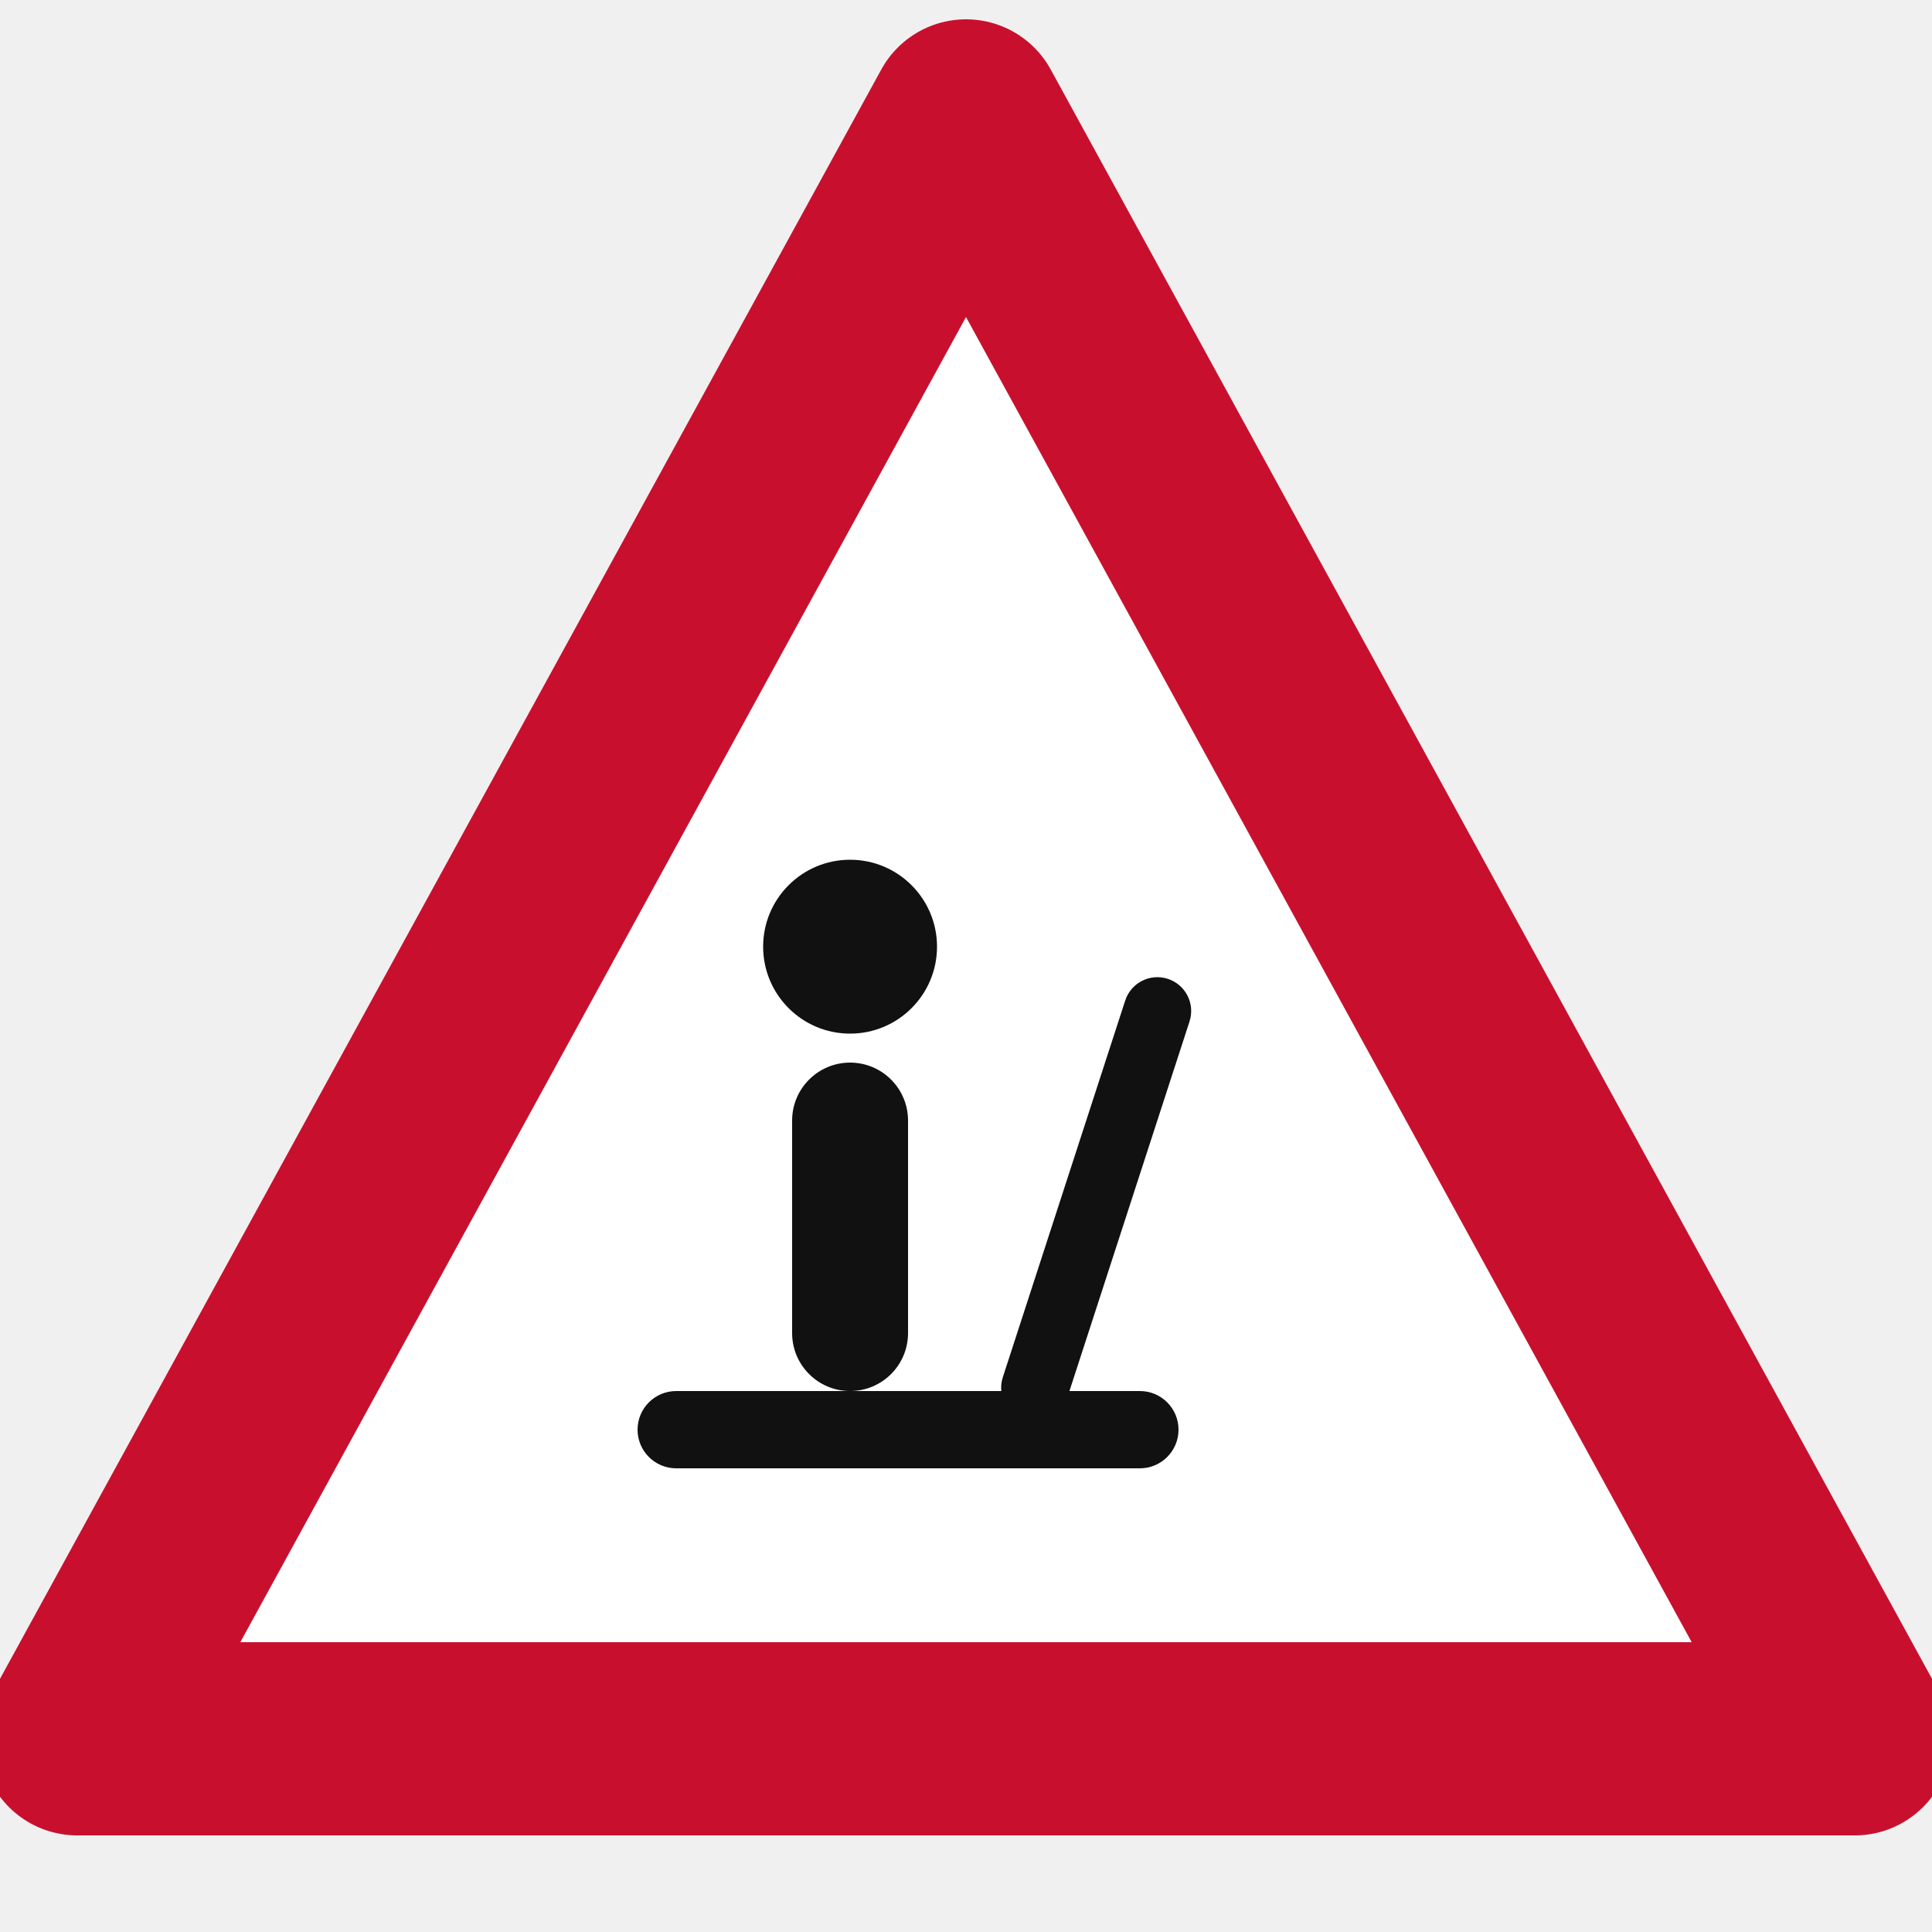
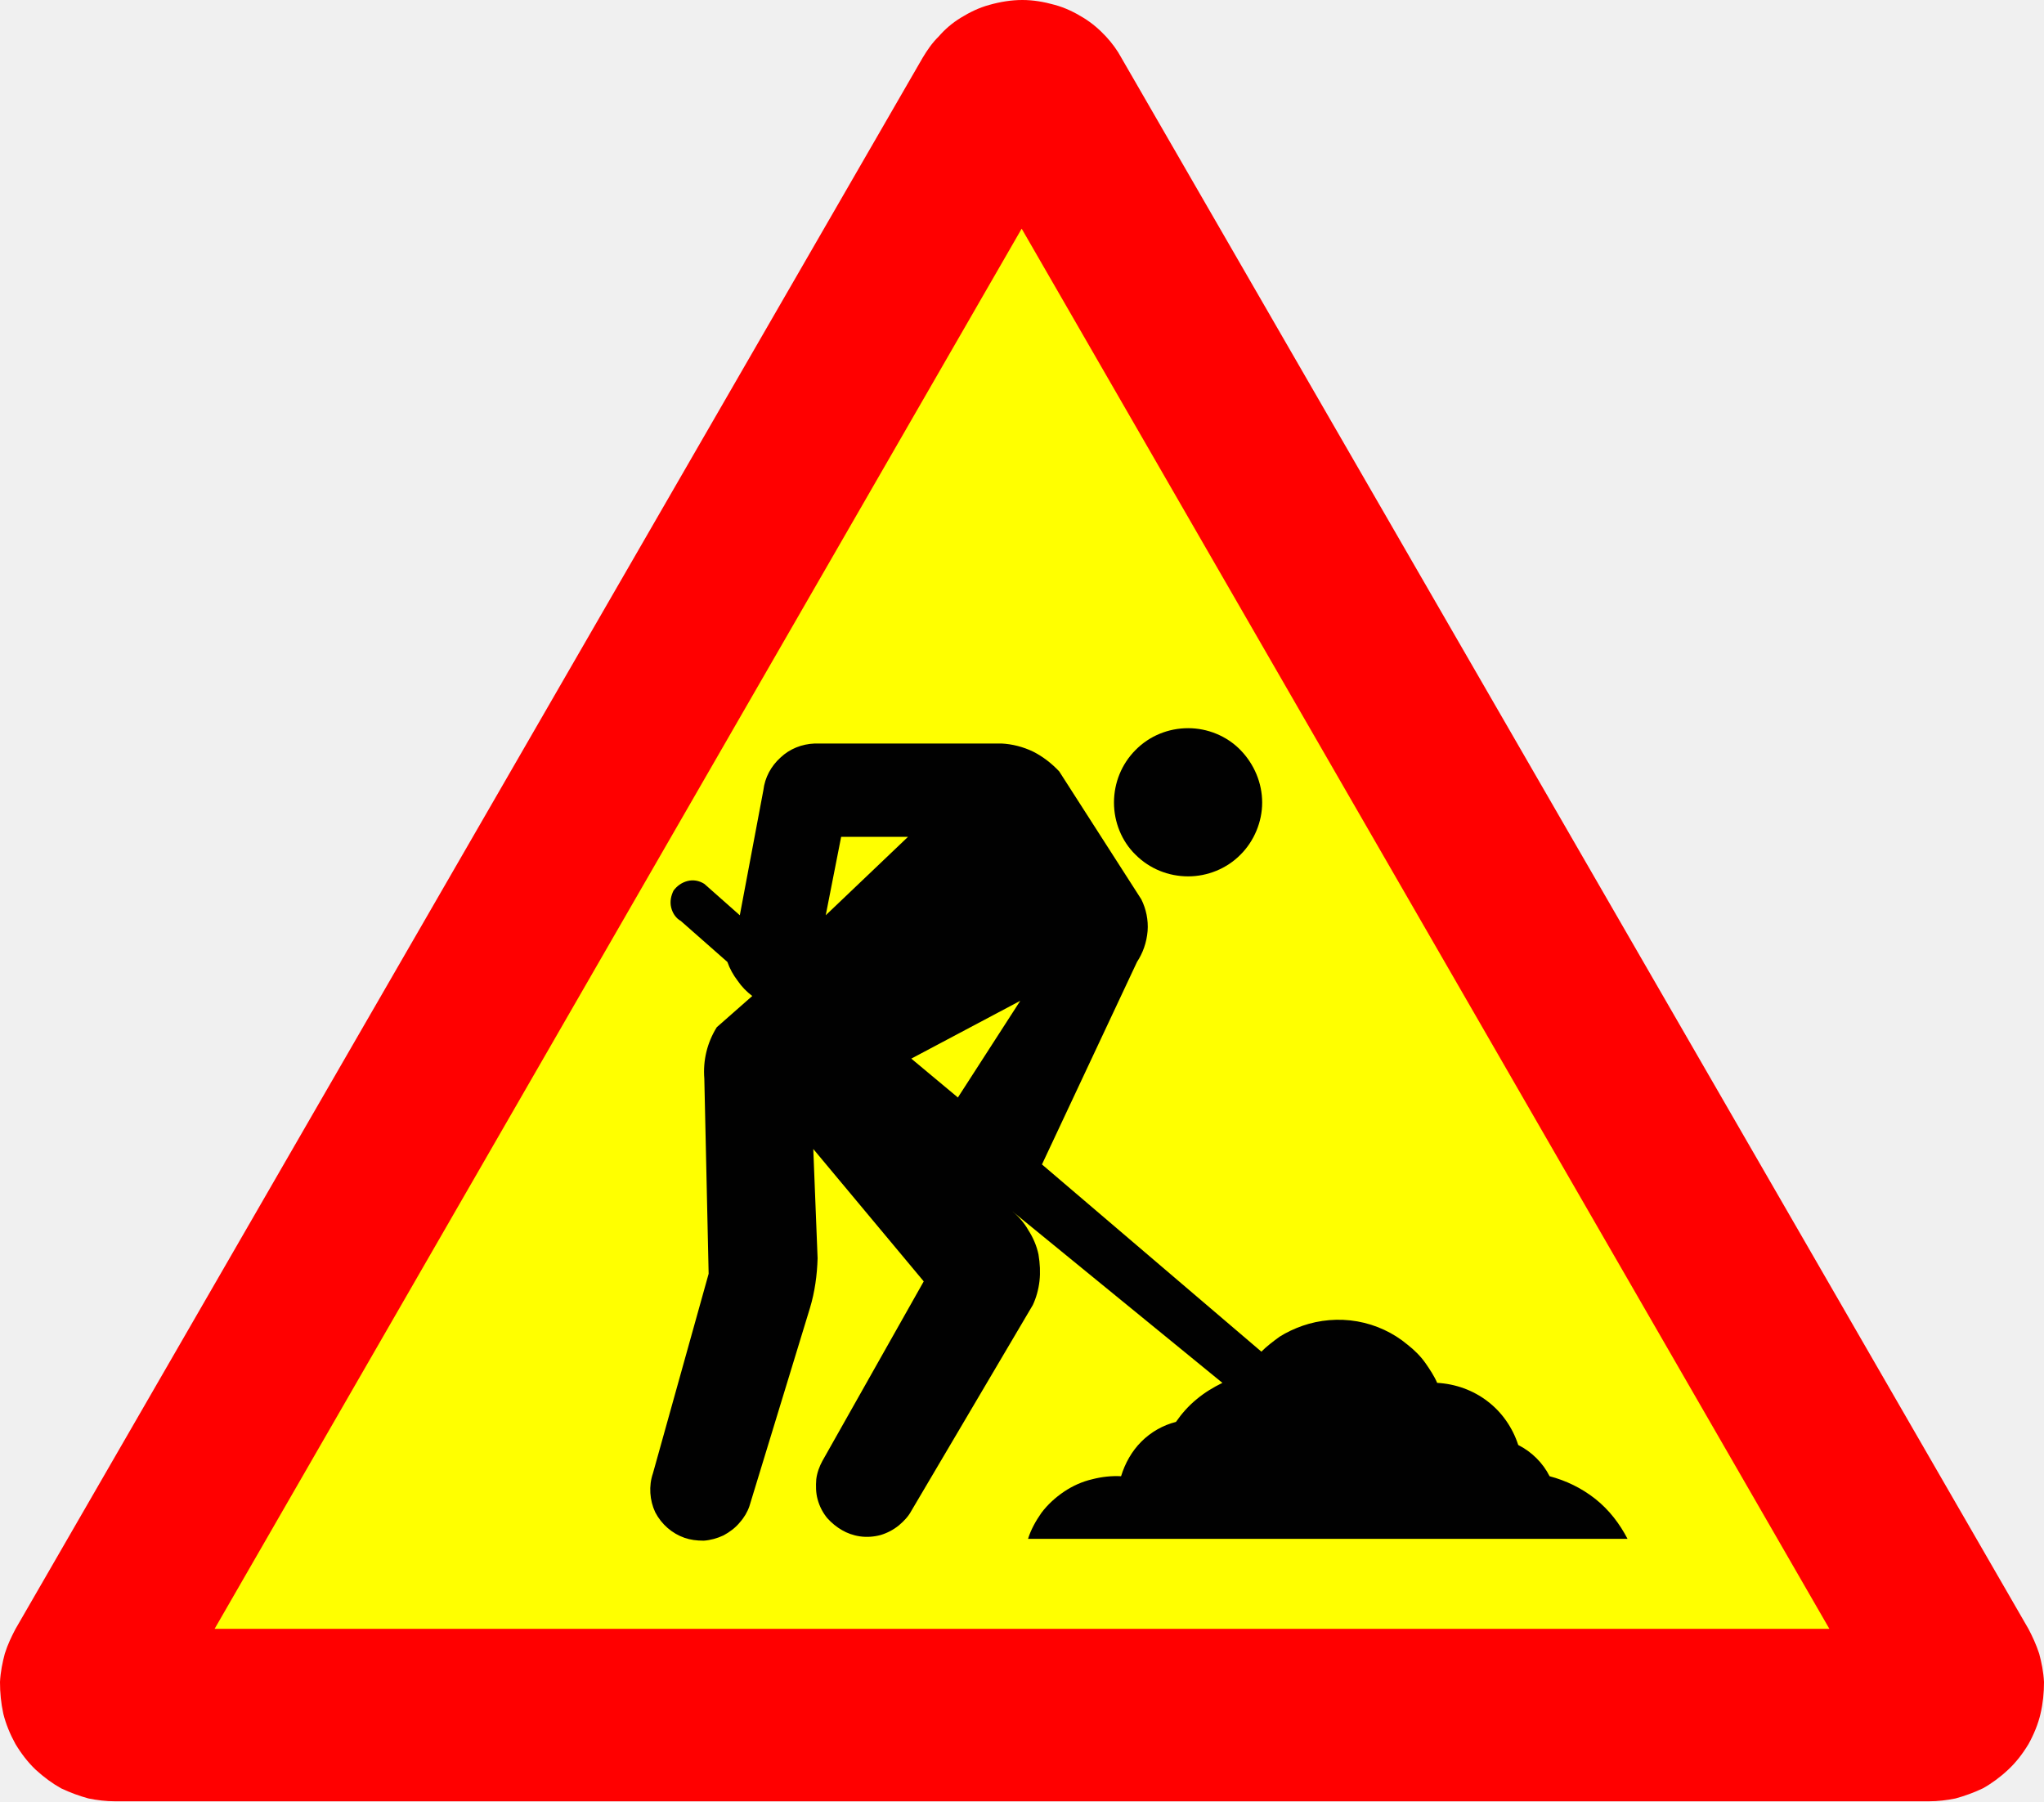
- <svg xmlns="http://www.w3.org/2000/svg" viewBox="0 0 100 100" width="240" height="240" role="img">
-   <rect width="100" height="100" fill="none" />
-   <path d="M50 6 L96 90 L4 90 Z" fill="#ffffff" stroke="#c8102e" stroke-width="10" stroke-linejoin="round" />
-   <g transform="translate(22, 40) scale(0.5)">
-     <circle cx="44" cy="18" r="9" fill="#111111" />
-     <rect x="38" y="30" width="12" height="34" rx="6" fill="#111111" />
-     <rect x="22" y="64" width="56" height="8" rx="4" fill="#111111" />
-     <rect x="66" y="20" width="7" height="48" rx="3.5" transform="rotate(18 69 44)" fill="#111111" />
+ <svg xmlns="http://www.w3.org/2000/svg" width="1600" height="1410" xml:space="preserve" overflow="hidden">
+   <defs>
+     <clipPath id="clip0">
+       <rect x="1506" y="546" width="1600" height="1410" />
+     </clipPath>
+   </defs>
+   <g clip-path="url(#clip0)" transform="translate(-1506 -546)">
+     <path d="M3016.07 1956C3022.83 1956 3029.59 1955.22 3036.73 1953.79 3043.88 1951.84 3051.03 1949.24 3058.18 1945.86 3064.94 1942.09 3071.69 1937.15 3078.06 1931.17 3084.17 1925.45 3089.37 1918.69 3093.91 1911.15 3098.07 1903.61 3101.45 1895.42 3103.27 1887.49 3105.22 1879.17 3106 1870.98 3106 1862.66 3105.61 1854.73 3104.05 1847.19 3102.23 1840.43 3099.89 1833.28 3096.9 1826.91 3093.91 1821.19L2383.71 591.11C2380.72 585.521 2376.57 579.8 2371.76 574.6 2366.43 568.88 2360.84 564.07 2354.08 559.91 2347.33 555.75 2339.79 551.98 2331.47 549.77 2323.15 547.43 2314.84 546 2306.26 546 2297.55 546 2288.98 547.43 2280.66 549.77 2272.34 551.98 2264.8 555.75 2258.05 559.91 2251.29 564.07 2245.7 568.88 2240.76 574.6 2235.44 579.8 2231.67 585.521 2228.29 591.11L1518.09 1821.19C1515.1 1826.91 1511.98 1833.28 1509.77 1840.43 1507.95 1847.19 1506.39 1854.73 1506 1862.66 1506 1870.98 1506.78 1879.17 1508.6 1887.49 1510.55 1895.42 1513.93 1903.61 1518.09 1911.15 1522.63 1918.69 1527.83 1925.45 1533.81 1931.17 1540.31 1937.15 1547.07 1942.09 1553.82 1945.86 1560.97 1949.24 1568.12 1951.84 1575.27 1953.79 1582.41 1955.22 1589.17 1956 1595.93 1956L3016.07 1956Z" fill="#FF0000" fill-rule="evenodd" />
+     <path d="M1674 1821 2938 1821 2305.74 725 1674 1821Z" fill="#FFFF00" fill-rule="evenodd" />
+     <path d="M2310.73 1750.57 2780 1750.57C2773.9 1738.87 2765.72 1727.95 2754.69 1719.23 2743.78 1710.65 2731.71 1704.93 2718.99 1701.55 2713.67 1691.02 2704.97 1682.44 2694.45 1677.1 2690.04 1663.58 2681.73 1651.49 2670.44 1642.91 2659.14 1634.2 2645.25 1629.25 2630.98 1628.47 2628.77 1623.27 2625.26 1617.94 2621.63 1612.74 2617.86 1607.41 2612.93 1602.6 2607.61 1598.44 2596.71 1589.34 2583.2 1582.96 2568.54 1580.36 2553.87 1577.76 2538.81 1579.19 2525.7 1583.75 2519.34 1585.96 2512.98 1588.95 2507.65 1592.33 2502.46 1596.1 2497.53 1599.87 2493.37 1604.03L2321.63 1457.49 2396.02 1298.99C2400.56 1292.09 2403.54 1283.9 2404.32 1274.8 2404.97 1266.22 2403.16 1257.51 2399.39 1249.97L2335.13 1149.84C2329.42 1143.73 2322.28 1138.14 2314.75 1134.37 2306.96 1130.6 2298.27 1128.39 2289.96 1128L2143.79 1128C2133.66 1128.39 2124.19 1132.16 2117.05 1138.92 2109.52 1145.68 2104.72 1154.66 2103.55 1164.54L2085.11 1262.45 2057.33 1237.87C2053.18 1235.27 2048.64 1234.49 2044.09 1235.66 2039.68 1236.83 2035.92 1239.43 2033.19 1243.2 2031.37 1246.97 2030.2 1251.53 2031.37 1256.34 2032.54 1261.28 2035.53 1265.05 2038.9 1266.87L2075.38 1298.99C2077.2 1304.19 2079.92 1309.13 2083.3 1313.55 2086.67 1318.49 2090.44 1322.26 2094.85 1325.64L2067.07 1350.09C2059.54 1362.18 2056.17 1376.09 2057.33 1390.39L2060.71 1543.05 2017.09 1699.34C2013.72 1709.09 2014.5 1720.4 2018.91 1729.77 2023.84 1739.26 2032.15 1746.41 2041.89 1749.79 2046.43 1751.35 2051.23 1752 2056.95 1752 2062.14 1751.61 2067.46 1750.18 2072.39 1747.84 2077.2 1745.24 2081.74 1741.86 2085.11 1737.7 2088.49 1733.93 2091.09 1729.51 2092.64 1724.95L2140.03 1569.83C2143.79 1557.35 2145.61 1544.22 2146 1530.95L2142.62 1445.4 2229.08 1549.03 2149.76 1689.59C2147.55 1693.62 2145.61 1698.56 2144.96 1703.89 2144.57 1709.09 2144.57 1714.42 2146 1719.62 2147.55 1725.34 2150.15 1730.16 2153.53 1734.32 2156.9 1738.09 2161.05 1741.47 2165.21 1743.81 2168.97 1746.02 2173.78 1747.84 2179.1 1748.62 2184.42 1749.4 2190 1749.01 2195.33 1747.58 2200.52 1746.02 2205.45 1743.42 2209.6 1740.04 2213.63 1736.66 2217.13 1732.89 2219.34 1728.73L2314.49 1567.49C2317.09 1561.9 2318.91 1555.53 2319.69 1548.77 2320.46 1541.88 2320.07 1535.11 2318.91 1527.96 2317.48 1521.2 2314.75 1514.83 2310.99 1508.98 2307.61 1503 2303.2 1498.06 2298.27 1494.03L2462.87 1628.47C2455.73 1631.98 2448.98 1636.02 2442.62 1641.35 2436.26 1646.55 2430.93 1652.66 2426.52 1659.03 2416.27 1661.63 2406.92 1666.96 2399.39 1674.5 2391.86 1682.05 2386.67 1691.41 2383.55 1701.55 2376.41 1701.16 2368.62 1701.94 2361.1 1703.89 2353.18 1705.71 2345.65 1709.09 2338.9 1713.64 2332.15 1718.19 2326.05 1723.78 2321.24 1730.16 2316.7 1736.66 2312.94 1743.42 2310.73 1750.57ZM2304.63 1329.41 2255.82 1405.09 2219.34 1374.66 2304.63 1329.41ZM2216.74 1201.08 2152.36 1262.45 2164.43 1201.08 2216.74 1201.08Z" fill="#010101" fill-rule="evenodd" />
+     <path d="M2436.06 1232C2451.13 1232 2466.2 1226 2476.98 1215.06 2487.64 1204.5 2494 1189.38 2494 1174.26 2494 1158.75 2487.64 1144.02 2476.98 1133.07 2466.2 1122 2451.13 1116 2436.06 1116 2420.61 1116 2405.8 1122 2394.89 1133.07 2383.98 1144.02 2378 1158.75 2378 1174.26 2378 1189.38 2383.98 1204.5 2394.89 1215.06 2405.8 1226 2420.61 1232 2436.06 1232Z" fill="#010101" fill-rule="evenodd" />
  </g>
-   <path d="M6 92 L94 6" stroke="#f2c200" stroke-width="0" />
</svg>
